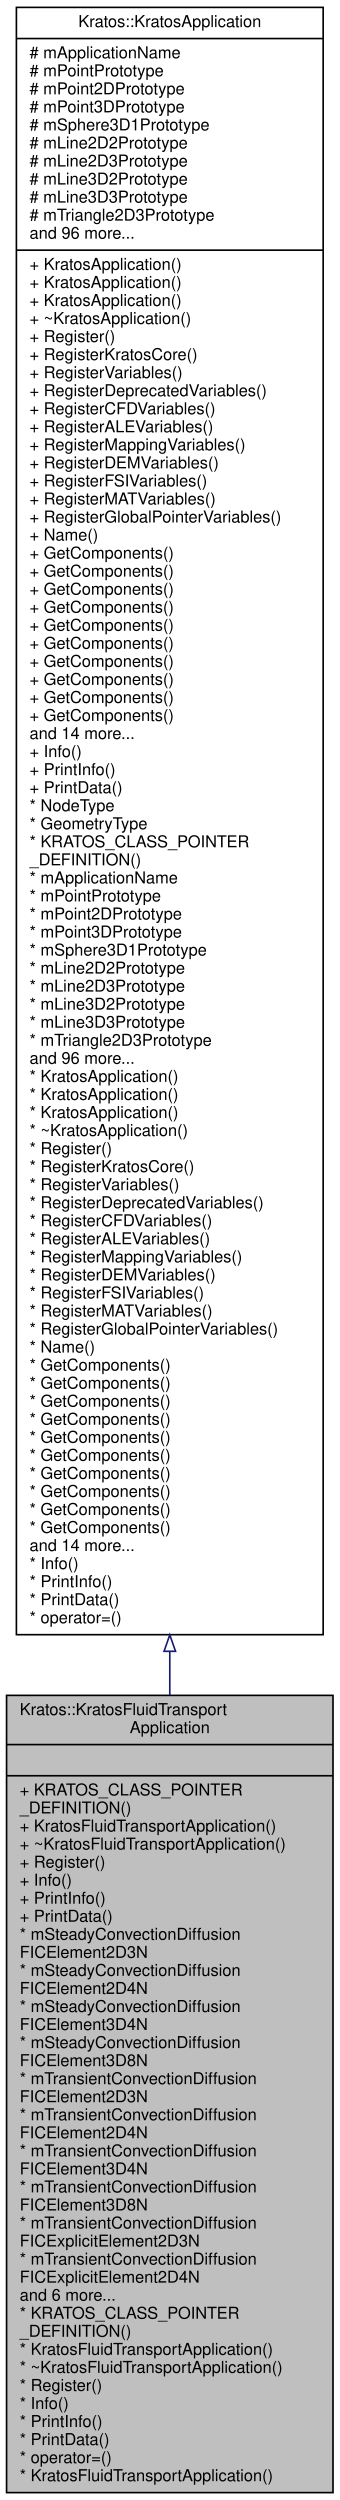
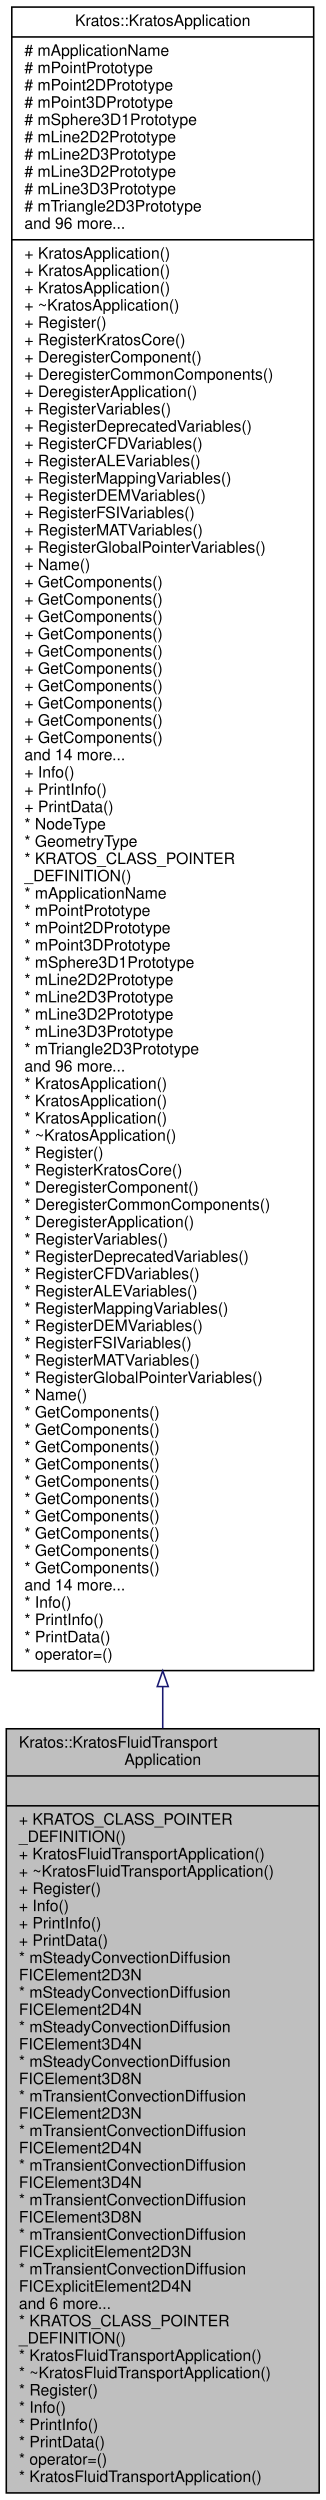
- <svg xmlns="http://www.w3.org/2000/svg" xmlns:xlink="http://www.w3.org/1999/xlink" width="207pt" height="1524pt" viewBox="0.00 0.00 207.00 1524.00">
-   <g id="graph0" class="graph" transform="scale(1 1) rotate(0) translate(4 1520)">
+ <svg xmlns="http://www.w3.org/2000/svg" xmlns:xlink="http://www.w3.org/1999/xlink" width="207pt" height="1590pt" viewBox="0.00 0.00 207.00 1590.00">
+   <g id="graph0" class="graph" transform="scale(1 1) rotate(0) translate(4 1586)">
    <g id="node1" class="node">
      <g id="a_node1">
        <a xlink:title="Short class definition.">
          <polygon fill="#bfbfbf" stroke="black" points="0,-0.5 0,-486.5 199,-486.5 199,-0.5 0,-0.5" />
          <text text-anchor="start" x="8" y="-474.5" font-family="Helvetica,sans-Serif" font-size="10.00">Kratos::KratosFluidTransport</text>
          <text text-anchor="middle" x="99.5" y="-463.5" font-family="Helvetica,sans-Serif" font-size="10.00">Application</text>
          <polyline fill="none" stroke="black" points="0,-456.5 199,-456.5 " />
          <text text-anchor="middle" x="99.5" y="-444.5" font-family="Helvetica,sans-Serif" font-size="10.00"> </text>
          <polyline fill="none" stroke="black" points="0,-437.5 199,-437.5 " />
          <text text-anchor="start" x="8" y="-425.5" font-family="Helvetica,sans-Serif" font-size="10.00">+ KRATOS_CLASS_POINTER</text>
          <text text-anchor="start" x="8" y="-414.5" font-family="Helvetica,sans-Serif" font-size="10.00">_DEFINITION()</text>
          <text text-anchor="start" x="8" y="-403.5" font-family="Helvetica,sans-Serif" font-size="10.00">+ KratosFluidTransportApplication()</text>
          <text text-anchor="start" x="8" y="-392.5" font-family="Helvetica,sans-Serif" font-size="10.00">+ ~KratosFluidTransportApplication()</text>
          <text text-anchor="start" x="8" y="-381.5" font-family="Helvetica,sans-Serif" font-size="10.00">+ Register()</text>
          <text text-anchor="start" x="8" y="-370.5" font-family="Helvetica,sans-Serif" font-size="10.00">+ Info()</text>
          <text text-anchor="start" x="8" y="-359.5" font-family="Helvetica,sans-Serif" font-size="10.00">+ PrintInfo()</text>
          <text text-anchor="start" x="8" y="-348.5" font-family="Helvetica,sans-Serif" font-size="10.00">+ PrintData()</text>
          <text text-anchor="start" x="8" y="-337.5" font-family="Helvetica,sans-Serif" font-size="10.00">* mSteadyConvectionDiffusion</text>
          <text text-anchor="start" x="8" y="-326.5" font-family="Helvetica,sans-Serif" font-size="10.00">FICElement2D3N</text>
          <text text-anchor="start" x="8" y="-315.5" font-family="Helvetica,sans-Serif" font-size="10.00">* mSteadyConvectionDiffusion</text>
          <text text-anchor="start" x="8" y="-304.5" font-family="Helvetica,sans-Serif" font-size="10.00">FICElement2D4N</text>
          <text text-anchor="start" x="8" y="-293.5" font-family="Helvetica,sans-Serif" font-size="10.00">* mSteadyConvectionDiffusion</text>
          <text text-anchor="start" x="8" y="-282.5" font-family="Helvetica,sans-Serif" font-size="10.00">FICElement3D4N</text>
          <text text-anchor="start" x="8" y="-271.5" font-family="Helvetica,sans-Serif" font-size="10.00">* mSteadyConvectionDiffusion</text>
          <text text-anchor="start" x="8" y="-260.5" font-family="Helvetica,sans-Serif" font-size="10.00">FICElement3D8N</text>
          <text text-anchor="start" x="8" y="-249.5" font-family="Helvetica,sans-Serif" font-size="10.00">* mTransientConvectionDiffusion</text>
          <text text-anchor="start" x="8" y="-238.5" font-family="Helvetica,sans-Serif" font-size="10.00">FICElement2D3N</text>
          <text text-anchor="start" x="8" y="-227.5" font-family="Helvetica,sans-Serif" font-size="10.00">* mTransientConvectionDiffusion</text>
          <text text-anchor="start" x="8" y="-216.5" font-family="Helvetica,sans-Serif" font-size="10.00">FICElement2D4N</text>
          <text text-anchor="start" x="8" y="-205.5" font-family="Helvetica,sans-Serif" font-size="10.00">* mTransientConvectionDiffusion</text>
          <text text-anchor="start" x="8" y="-194.5" font-family="Helvetica,sans-Serif" font-size="10.00">FICElement3D4N</text>
          <text text-anchor="start" x="8" y="-183.5" font-family="Helvetica,sans-Serif" font-size="10.00">* mTransientConvectionDiffusion</text>
          <text text-anchor="start" x="8" y="-172.5" font-family="Helvetica,sans-Serif" font-size="10.00">FICElement3D8N</text>
          <text text-anchor="start" x="8" y="-161.5" font-family="Helvetica,sans-Serif" font-size="10.00">* mTransientConvectionDiffusion</text>
          <text text-anchor="start" x="8" y="-150.5" font-family="Helvetica,sans-Serif" font-size="10.00">FICExplicitElement2D3N</text>
          <text text-anchor="start" x="8" y="-139.5" font-family="Helvetica,sans-Serif" font-size="10.00">* mTransientConvectionDiffusion</text>
          <text text-anchor="start" x="8" y="-128.5" font-family="Helvetica,sans-Serif" font-size="10.00">FICExplicitElement2D4N</text>
          <text text-anchor="start" x="8" y="-117.5" font-family="Helvetica,sans-Serif" font-size="10.00">and 6 more...</text>
          <text text-anchor="start" x="8" y="-106.5" font-family="Helvetica,sans-Serif" font-size="10.00">* KRATOS_CLASS_POINTER</text>
          <text text-anchor="start" x="8" y="-95.5" font-family="Helvetica,sans-Serif" font-size="10.00">_DEFINITION()</text>
          <text text-anchor="start" x="8" y="-84.5" font-family="Helvetica,sans-Serif" font-size="10.00">* KratosFluidTransportApplication()</text>
          <text text-anchor="start" x="8" y="-73.5" font-family="Helvetica,sans-Serif" font-size="10.00">* ~KratosFluidTransportApplication()</text>
          <text text-anchor="start" x="8" y="-62.5" font-family="Helvetica,sans-Serif" font-size="10.00">* Register()</text>
          <text text-anchor="start" x="8" y="-51.5" font-family="Helvetica,sans-Serif" font-size="10.00">* Info()</text>
          <text text-anchor="start" x="8" y="-40.5" font-family="Helvetica,sans-Serif" font-size="10.00">* PrintInfo()</text>
          <text text-anchor="start" x="8" y="-29.5" font-family="Helvetica,sans-Serif" font-size="10.00">* PrintData()</text>
          <text text-anchor="start" x="8" y="-18.5" font-family="Helvetica,sans-Serif" font-size="10.00">* operator=()</text>
          <text text-anchor="start" x="8" y="-7.5" font-family="Helvetica,sans-Serif" font-size="10.00">* KratosFluidTransportApplication()</text>
        </a>
      </g>
    </g>
    <g id="node2" class="node">
      <g id="a_node2">
        <a xlink:href="../../d9/d33/class_kratos_1_1_kratos_application.html" target="_top" xlink:title="This class defines the interface with kernel for all applications in Kratos.">
-           <polygon fill="none" stroke="black" points="6,-523.5 6,-1515.5 193,-1515.5 193,-523.5 6,-523.5" />
-           <text text-anchor="middle" x="99.5" y="-1503.5" font-family="Helvetica,sans-Serif" font-size="10.00">Kratos::KratosApplication</text>
-           <polyline fill="none" stroke="black" points="6,-1496.5 193,-1496.5 " />
-           <text text-anchor="start" x="14" y="-1484.5" font-family="Helvetica,sans-Serif" font-size="10.00"># mApplicationName</text>
-           <text text-anchor="start" x="14" y="-1473.5" font-family="Helvetica,sans-Serif" font-size="10.00"># mPointPrototype</text>
-           <text text-anchor="start" x="14" y="-1462.5" font-family="Helvetica,sans-Serif" font-size="10.00"># mPoint2DPrototype</text>
-           <text text-anchor="start" x="14" y="-1451.5" font-family="Helvetica,sans-Serif" font-size="10.00"># mPoint3DPrototype</text>
-           <text text-anchor="start" x="14" y="-1440.5" font-family="Helvetica,sans-Serif" font-size="10.00"># mSphere3D1Prototype</text>
-           <text text-anchor="start" x="14" y="-1429.5" font-family="Helvetica,sans-Serif" font-size="10.00"># mLine2D2Prototype</text>
-           <text text-anchor="start" x="14" y="-1418.5" font-family="Helvetica,sans-Serif" font-size="10.00"># mLine2D3Prototype</text>
-           <text text-anchor="start" x="14" y="-1407.5" font-family="Helvetica,sans-Serif" font-size="10.00"># mLine3D2Prototype</text>
-           <text text-anchor="start" x="14" y="-1396.5" font-family="Helvetica,sans-Serif" font-size="10.00"># mLine3D3Prototype</text>
-           <text text-anchor="start" x="14" y="-1385.5" font-family="Helvetica,sans-Serif" font-size="10.00"># mTriangle2D3Prototype</text>
-           <text text-anchor="start" x="14" y="-1374.5" font-family="Helvetica,sans-Serif" font-size="10.00">and 96 more...</text>
-           <polyline fill="none" stroke="black" points="6,-1367.5 193,-1367.5 " />
-           <text text-anchor="start" x="14" y="-1355.5" font-family="Helvetica,sans-Serif" font-size="10.00">+ KratosApplication()</text>
-           <text text-anchor="start" x="14" y="-1344.5" font-family="Helvetica,sans-Serif" font-size="10.00">+ KratosApplication()</text>
-           <text text-anchor="start" x="14" y="-1333.5" font-family="Helvetica,sans-Serif" font-size="10.00">+ KratosApplication()</text>
-           <text text-anchor="start" x="14" y="-1322.5" font-family="Helvetica,sans-Serif" font-size="10.00">+ ~KratosApplication()</text>
-           <text text-anchor="start" x="14" y="-1311.5" font-family="Helvetica,sans-Serif" font-size="10.00">+ Register()</text>
-           <text text-anchor="start" x="14" y="-1300.5" font-family="Helvetica,sans-Serif" font-size="10.00">+ RegisterKratosCore()</text>
-           <text text-anchor="start" x="14" y="-1289.5" font-family="Helvetica,sans-Serif" font-size="10.00">+ RegisterVariables()</text>
-           <text text-anchor="start" x="14" y="-1278.5" font-family="Helvetica,sans-Serif" font-size="10.00">+ RegisterDeprecatedVariables()</text>
-           <text text-anchor="start" x="14" y="-1267.5" font-family="Helvetica,sans-Serif" font-size="10.00">+ RegisterCFDVariables()</text>
-           <text text-anchor="start" x="14" y="-1256.5" font-family="Helvetica,sans-Serif" font-size="10.00">+ RegisterALEVariables()</text>
-           <text text-anchor="start" x="14" y="-1245.5" font-family="Helvetica,sans-Serif" font-size="10.00">+ RegisterMappingVariables()</text>
-           <text text-anchor="start" x="14" y="-1234.5" font-family="Helvetica,sans-Serif" font-size="10.00">+ RegisterDEMVariables()</text>
-           <text text-anchor="start" x="14" y="-1223.5" font-family="Helvetica,sans-Serif" font-size="10.00">+ RegisterFSIVariables()</text>
-           <text text-anchor="start" x="14" y="-1212.5" font-family="Helvetica,sans-Serif" font-size="10.00">+ RegisterMATVariables()</text>
-           <text text-anchor="start" x="14" y="-1201.5" font-family="Helvetica,sans-Serif" font-size="10.00">+ RegisterGlobalPointerVariables()</text>
-           <text text-anchor="start" x="14" y="-1190.5" font-family="Helvetica,sans-Serif" font-size="10.00">+ Name()</text>
-           <text text-anchor="start" x="14" y="-1179.5" font-family="Helvetica,sans-Serif" font-size="10.00">+ GetComponents()</text>
-           <text text-anchor="start" x="14" y="-1168.5" font-family="Helvetica,sans-Serif" font-size="10.00">+ GetComponents()</text>
-           <text text-anchor="start" x="14" y="-1157.5" font-family="Helvetica,sans-Serif" font-size="10.00">+ GetComponents()</text>
-           <text text-anchor="start" x="14" y="-1146.5" font-family="Helvetica,sans-Serif" font-size="10.00">+ GetComponents()</text>
-           <text text-anchor="start" x="14" y="-1135.5" font-family="Helvetica,sans-Serif" font-size="10.00">+ GetComponents()</text>
-           <text text-anchor="start" x="14" y="-1124.5" font-family="Helvetica,sans-Serif" font-size="10.00">+ GetComponents()</text>
-           <text text-anchor="start" x="14" y="-1113.5" font-family="Helvetica,sans-Serif" font-size="10.00">+ GetComponents()</text>
-           <text text-anchor="start" x="14" y="-1102.5" font-family="Helvetica,sans-Serif" font-size="10.00">+ GetComponents()</text>
-           <text text-anchor="start" x="14" y="-1091.5" font-family="Helvetica,sans-Serif" font-size="10.00">+ GetComponents()</text>
-           <text text-anchor="start" x="14" y="-1080.5" font-family="Helvetica,sans-Serif" font-size="10.00">+ GetComponents()</text>
-           <text text-anchor="start" x="14" y="-1069.5" font-family="Helvetica,sans-Serif" font-size="10.00">and 14 more...</text>
-           <text text-anchor="start" x="14" y="-1058.5" font-family="Helvetica,sans-Serif" font-size="10.00">+ Info()</text>
-           <text text-anchor="start" x="14" y="-1047.5" font-family="Helvetica,sans-Serif" font-size="10.00">+ PrintInfo()</text>
-           <text text-anchor="start" x="14" y="-1036.5" font-family="Helvetica,sans-Serif" font-size="10.00">+ PrintData()</text>
-           <text text-anchor="start" x="14" y="-1025.5" font-family="Helvetica,sans-Serif" font-size="10.00">* NodeType</text>
-           <text text-anchor="start" x="14" y="-1014.5" font-family="Helvetica,sans-Serif" font-size="10.00">* GeometryType</text>
-           <text text-anchor="start" x="14" y="-1003.5" font-family="Helvetica,sans-Serif" font-size="10.00">* KRATOS_CLASS_POINTER</text>
-           <text text-anchor="start" x="14" y="-992.5" font-family="Helvetica,sans-Serif" font-size="10.00">_DEFINITION()</text>
-           <text text-anchor="start" x="14" y="-981.5" font-family="Helvetica,sans-Serif" font-size="10.00">* mApplicationName</text>
-           <text text-anchor="start" x="14" y="-970.5" font-family="Helvetica,sans-Serif" font-size="10.00">* mPointPrototype</text>
-           <text text-anchor="start" x="14" y="-959.5" font-family="Helvetica,sans-Serif" font-size="10.00">* mPoint2DPrototype</text>
-           <text text-anchor="start" x="14" y="-948.5" font-family="Helvetica,sans-Serif" font-size="10.00">* mPoint3DPrototype</text>
-           <text text-anchor="start" x="14" y="-937.5" font-family="Helvetica,sans-Serif" font-size="10.00">* mSphere3D1Prototype</text>
-           <text text-anchor="start" x="14" y="-926.5" font-family="Helvetica,sans-Serif" font-size="10.00">* mLine2D2Prototype</text>
-           <text text-anchor="start" x="14" y="-915.5" font-family="Helvetica,sans-Serif" font-size="10.00">* mLine2D3Prototype</text>
-           <text text-anchor="start" x="14" y="-904.5" font-family="Helvetica,sans-Serif" font-size="10.00">* mLine3D2Prototype</text>
-           <text text-anchor="start" x="14" y="-893.5" font-family="Helvetica,sans-Serif" font-size="10.00">* mLine3D3Prototype</text>
-           <text text-anchor="start" x="14" y="-882.5" font-family="Helvetica,sans-Serif" font-size="10.00">* mTriangle2D3Prototype</text>
-           <text text-anchor="start" x="14" y="-871.5" font-family="Helvetica,sans-Serif" font-size="10.00">and 96 more...</text>
-           <text text-anchor="start" x="14" y="-860.5" font-family="Helvetica,sans-Serif" font-size="10.00">* KratosApplication()</text>
-           <text text-anchor="start" x="14" y="-849.5" font-family="Helvetica,sans-Serif" font-size="10.00">* KratosApplication()</text>
-           <text text-anchor="start" x="14" y="-838.5" font-family="Helvetica,sans-Serif" font-size="10.00">* KratosApplication()</text>
-           <text text-anchor="start" x="14" y="-827.5" font-family="Helvetica,sans-Serif" font-size="10.00">* ~KratosApplication()</text>
-           <text text-anchor="start" x="14" y="-816.5" font-family="Helvetica,sans-Serif" font-size="10.00">* Register()</text>
-           <text text-anchor="start" x="14" y="-805.5" font-family="Helvetica,sans-Serif" font-size="10.00">* RegisterKratosCore()</text>
-           <text text-anchor="start" x="14" y="-794.5" font-family="Helvetica,sans-Serif" font-size="10.00">* RegisterVariables()</text>
-           <text text-anchor="start" x="14" y="-783.5" font-family="Helvetica,sans-Serif" font-size="10.00">* RegisterDeprecatedVariables()</text>
-           <text text-anchor="start" x="14" y="-772.5" font-family="Helvetica,sans-Serif" font-size="10.00">* RegisterCFDVariables()</text>
-           <text text-anchor="start" x="14" y="-761.5" font-family="Helvetica,sans-Serif" font-size="10.00">* RegisterALEVariables()</text>
-           <text text-anchor="start" x="14" y="-750.5" font-family="Helvetica,sans-Serif" font-size="10.00">* RegisterMappingVariables()</text>
-           <text text-anchor="start" x="14" y="-739.5" font-family="Helvetica,sans-Serif" font-size="10.00">* RegisterDEMVariables()</text>
-           <text text-anchor="start" x="14" y="-728.5" font-family="Helvetica,sans-Serif" font-size="10.00">* RegisterFSIVariables()</text>
-           <text text-anchor="start" x="14" y="-717.5" font-family="Helvetica,sans-Serif" font-size="10.00">* RegisterMATVariables()</text>
-           <text text-anchor="start" x="14" y="-706.5" font-family="Helvetica,sans-Serif" font-size="10.00">* RegisterGlobalPointerVariables()</text>
-           <text text-anchor="start" x="14" y="-695.5" font-family="Helvetica,sans-Serif" font-size="10.00">* Name()</text>
-           <text text-anchor="start" x="14" y="-684.5" font-family="Helvetica,sans-Serif" font-size="10.00">* GetComponents()</text>
-           <text text-anchor="start" x="14" y="-673.5" font-family="Helvetica,sans-Serif" font-size="10.00">* GetComponents()</text>
-           <text text-anchor="start" x="14" y="-662.5" font-family="Helvetica,sans-Serif" font-size="10.00">* GetComponents()</text>
-           <text text-anchor="start" x="14" y="-651.5" font-family="Helvetica,sans-Serif" font-size="10.00">* GetComponents()</text>
-           <text text-anchor="start" x="14" y="-640.5" font-family="Helvetica,sans-Serif" font-size="10.00">* GetComponents()</text>
-           <text text-anchor="start" x="14" y="-629.5" font-family="Helvetica,sans-Serif" font-size="10.00">* GetComponents()</text>
-           <text text-anchor="start" x="14" y="-618.5" font-family="Helvetica,sans-Serif" font-size="10.00">* GetComponents()</text>
-           <text text-anchor="start" x="14" y="-607.5" font-family="Helvetica,sans-Serif" font-size="10.00">* GetComponents()</text>
-           <text text-anchor="start" x="14" y="-596.5" font-family="Helvetica,sans-Serif" font-size="10.00">* GetComponents()</text>
-           <text text-anchor="start" x="14" y="-585.5" font-family="Helvetica,sans-Serif" font-size="10.00">* GetComponents()</text>
-           <text text-anchor="start" x="14" y="-574.5" font-family="Helvetica,sans-Serif" font-size="10.00">and 14 more...</text>
-           <text text-anchor="start" x="14" y="-563.5" font-family="Helvetica,sans-Serif" font-size="10.00">* Info()</text>
-           <text text-anchor="start" x="14" y="-552.5" font-family="Helvetica,sans-Serif" font-size="10.00">* PrintInfo()</text>
-           <text text-anchor="start" x="14" y="-541.5" font-family="Helvetica,sans-Serif" font-size="10.00">* PrintData()</text>
-           <text text-anchor="start" x="14" y="-530.5" font-family="Helvetica,sans-Serif" font-size="10.00">* operator=()</text>
+           <polygon fill="none" stroke="black" points="3.5,-523.5 3.5,-1581.5 195.5,-1581.5 195.5,-523.5 3.5,-523.5" />
+           <text text-anchor="middle" x="99.5" y="-1569.5" font-family="Helvetica,sans-Serif" font-size="10.00">Kratos::KratosApplication</text>
+           <polyline fill="none" stroke="black" points="3.5,-1562.5 195.5,-1562.5 " />
+           <text text-anchor="start" x="11.5" y="-1550.5" font-family="Helvetica,sans-Serif" font-size="10.00"># mApplicationName</text>
+           <text text-anchor="start" x="11.5" y="-1539.5" font-family="Helvetica,sans-Serif" font-size="10.00"># mPointPrototype</text>
+           <text text-anchor="start" x="11.5" y="-1528.5" font-family="Helvetica,sans-Serif" font-size="10.00"># mPoint2DPrototype</text>
+           <text text-anchor="start" x="11.5" y="-1517.5" font-family="Helvetica,sans-Serif" font-size="10.00"># mPoint3DPrototype</text>
+           <text text-anchor="start" x="11.5" y="-1506.5" font-family="Helvetica,sans-Serif" font-size="10.00"># mSphere3D1Prototype</text>
+           <text text-anchor="start" x="11.5" y="-1495.5" font-family="Helvetica,sans-Serif" font-size="10.00"># mLine2D2Prototype</text>
+           <text text-anchor="start" x="11.5" y="-1484.5" font-family="Helvetica,sans-Serif" font-size="10.00"># mLine2D3Prototype</text>
+           <text text-anchor="start" x="11.5" y="-1473.5" font-family="Helvetica,sans-Serif" font-size="10.00"># mLine3D2Prototype</text>
+           <text text-anchor="start" x="11.5" y="-1462.5" font-family="Helvetica,sans-Serif" font-size="10.00"># mLine3D3Prototype</text>
+           <text text-anchor="start" x="11.5" y="-1451.5" font-family="Helvetica,sans-Serif" font-size="10.00"># mTriangle2D3Prototype</text>
+           <text text-anchor="start" x="11.5" y="-1440.5" font-family="Helvetica,sans-Serif" font-size="10.00">and 96 more...</text>
+           <polyline fill="none" stroke="black" points="3.5,-1433.5 195.5,-1433.5 " />
+           <text text-anchor="start" x="11.5" y="-1421.5" font-family="Helvetica,sans-Serif" font-size="10.00">+ KratosApplication()</text>
+           <text text-anchor="start" x="11.5" y="-1410.5" font-family="Helvetica,sans-Serif" font-size="10.00">+ KratosApplication()</text>
+           <text text-anchor="start" x="11.5" y="-1399.5" font-family="Helvetica,sans-Serif" font-size="10.00">+ KratosApplication()</text>
+           <text text-anchor="start" x="11.5" y="-1388.5" font-family="Helvetica,sans-Serif" font-size="10.00">+ ~KratosApplication()</text>
+           <text text-anchor="start" x="11.5" y="-1377.5" font-family="Helvetica,sans-Serif" font-size="10.00">+ Register()</text>
+           <text text-anchor="start" x="11.5" y="-1366.5" font-family="Helvetica,sans-Serif" font-size="10.00">+ RegisterKratosCore()</text>
+           <text text-anchor="start" x="11.5" y="-1355.5" font-family="Helvetica,sans-Serif" font-size="10.00">+ DeregisterComponent()</text>
+           <text text-anchor="start" x="11.5" y="-1344.5" font-family="Helvetica,sans-Serif" font-size="10.00">+ DeregisterCommonComponents()</text>
+           <text text-anchor="start" x="11.5" y="-1333.5" font-family="Helvetica,sans-Serif" font-size="10.00">+ DeregisterApplication()</text>
+           <text text-anchor="start" x="11.5" y="-1322.5" font-family="Helvetica,sans-Serif" font-size="10.00">+ RegisterVariables()</text>
+           <text text-anchor="start" x="11.5" y="-1311.5" font-family="Helvetica,sans-Serif" font-size="10.00">+ RegisterDeprecatedVariables()</text>
+           <text text-anchor="start" x="11.5" y="-1300.5" font-family="Helvetica,sans-Serif" font-size="10.00">+ RegisterCFDVariables()</text>
+           <text text-anchor="start" x="11.5" y="-1289.5" font-family="Helvetica,sans-Serif" font-size="10.00">+ RegisterALEVariables()</text>
+           <text text-anchor="start" x="11.5" y="-1278.5" font-family="Helvetica,sans-Serif" font-size="10.00">+ RegisterMappingVariables()</text>
+           <text text-anchor="start" x="11.5" y="-1267.5" font-family="Helvetica,sans-Serif" font-size="10.00">+ RegisterDEMVariables()</text>
+           <text text-anchor="start" x="11.5" y="-1256.5" font-family="Helvetica,sans-Serif" font-size="10.00">+ RegisterFSIVariables()</text>
+           <text text-anchor="start" x="11.5" y="-1245.5" font-family="Helvetica,sans-Serif" font-size="10.00">+ RegisterMATVariables()</text>
+           <text text-anchor="start" x="11.5" y="-1234.5" font-family="Helvetica,sans-Serif" font-size="10.00">+ RegisterGlobalPointerVariables()</text>
+           <text text-anchor="start" x="11.5" y="-1223.5" font-family="Helvetica,sans-Serif" font-size="10.00">+ Name()</text>
+           <text text-anchor="start" x="11.5" y="-1212.5" font-family="Helvetica,sans-Serif" font-size="10.00">+ GetComponents()</text>
+           <text text-anchor="start" x="11.5" y="-1201.5" font-family="Helvetica,sans-Serif" font-size="10.00">+ GetComponents()</text>
+           <text text-anchor="start" x="11.5" y="-1190.5" font-family="Helvetica,sans-Serif" font-size="10.00">+ GetComponents()</text>
+           <text text-anchor="start" x="11.5" y="-1179.5" font-family="Helvetica,sans-Serif" font-size="10.00">+ GetComponents()</text>
+           <text text-anchor="start" x="11.5" y="-1168.5" font-family="Helvetica,sans-Serif" font-size="10.00">+ GetComponents()</text>
+           <text text-anchor="start" x="11.5" y="-1157.5" font-family="Helvetica,sans-Serif" font-size="10.00">+ GetComponents()</text>
+           <text text-anchor="start" x="11.5" y="-1146.5" font-family="Helvetica,sans-Serif" font-size="10.00">+ GetComponents()</text>
+           <text text-anchor="start" x="11.5" y="-1135.5" font-family="Helvetica,sans-Serif" font-size="10.00">+ GetComponents()</text>
+           <text text-anchor="start" x="11.5" y="-1124.5" font-family="Helvetica,sans-Serif" font-size="10.00">+ GetComponents()</text>
+           <text text-anchor="start" x="11.5" y="-1113.5" font-family="Helvetica,sans-Serif" font-size="10.00">+ GetComponents()</text>
+           <text text-anchor="start" x="11.5" y="-1102.5" font-family="Helvetica,sans-Serif" font-size="10.00">and 14 more...</text>
+           <text text-anchor="start" x="11.5" y="-1091.5" font-family="Helvetica,sans-Serif" font-size="10.00">+ Info()</text>
+           <text text-anchor="start" x="11.5" y="-1080.5" font-family="Helvetica,sans-Serif" font-size="10.00">+ PrintInfo()</text>
+           <text text-anchor="start" x="11.5" y="-1069.5" font-family="Helvetica,sans-Serif" font-size="10.00">+ PrintData()</text>
+           <text text-anchor="start" x="11.5" y="-1058.5" font-family="Helvetica,sans-Serif" font-size="10.00">* NodeType</text>
+           <text text-anchor="start" x="11.5" y="-1047.5" font-family="Helvetica,sans-Serif" font-size="10.00">* GeometryType</text>
+           <text text-anchor="start" x="11.5" y="-1036.5" font-family="Helvetica,sans-Serif" font-size="10.00">* KRATOS_CLASS_POINTER</text>
+           <text text-anchor="start" x="11.5" y="-1025.5" font-family="Helvetica,sans-Serif" font-size="10.00">_DEFINITION()</text>
+           <text text-anchor="start" x="11.5" y="-1014.5" font-family="Helvetica,sans-Serif" font-size="10.00">* mApplicationName</text>
+           <text text-anchor="start" x="11.5" y="-1003.5" font-family="Helvetica,sans-Serif" font-size="10.00">* mPointPrototype</text>
+           <text text-anchor="start" x="11.5" y="-992.5" font-family="Helvetica,sans-Serif" font-size="10.00">* mPoint2DPrototype</text>
+           <text text-anchor="start" x="11.5" y="-981.5" font-family="Helvetica,sans-Serif" font-size="10.00">* mPoint3DPrototype</text>
+           <text text-anchor="start" x="11.5" y="-970.5" font-family="Helvetica,sans-Serif" font-size="10.00">* mSphere3D1Prototype</text>
+           <text text-anchor="start" x="11.5" y="-959.5" font-family="Helvetica,sans-Serif" font-size="10.00">* mLine2D2Prototype</text>
+           <text text-anchor="start" x="11.5" y="-948.5" font-family="Helvetica,sans-Serif" font-size="10.00">* mLine2D3Prototype</text>
+           <text text-anchor="start" x="11.5" y="-937.5" font-family="Helvetica,sans-Serif" font-size="10.00">* mLine3D2Prototype</text>
+           <text text-anchor="start" x="11.5" y="-926.5" font-family="Helvetica,sans-Serif" font-size="10.00">* mLine3D3Prototype</text>
+           <text text-anchor="start" x="11.5" y="-915.5" font-family="Helvetica,sans-Serif" font-size="10.00">* mTriangle2D3Prototype</text>
+           <text text-anchor="start" x="11.5" y="-904.5" font-family="Helvetica,sans-Serif" font-size="10.00">and 96 more...</text>
+           <text text-anchor="start" x="11.5" y="-893.5" font-family="Helvetica,sans-Serif" font-size="10.00">* KratosApplication()</text>
+           <text text-anchor="start" x="11.5" y="-882.5" font-family="Helvetica,sans-Serif" font-size="10.00">* KratosApplication()</text>
+           <text text-anchor="start" x="11.5" y="-871.5" font-family="Helvetica,sans-Serif" font-size="10.00">* KratosApplication()</text>
+           <text text-anchor="start" x="11.5" y="-860.5" font-family="Helvetica,sans-Serif" font-size="10.00">* ~KratosApplication()</text>
+           <text text-anchor="start" x="11.5" y="-849.5" font-family="Helvetica,sans-Serif" font-size="10.00">* Register()</text>
+           <text text-anchor="start" x="11.5" y="-838.5" font-family="Helvetica,sans-Serif" font-size="10.00">* RegisterKratosCore()</text>
+           <text text-anchor="start" x="11.5" y="-827.5" font-family="Helvetica,sans-Serif" font-size="10.00">* DeregisterComponent()</text>
+           <text text-anchor="start" x="11.5" y="-816.5" font-family="Helvetica,sans-Serif" font-size="10.00">* DeregisterCommonComponents()</text>
+           <text text-anchor="start" x="11.5" y="-805.5" font-family="Helvetica,sans-Serif" font-size="10.00">* DeregisterApplication()</text>
+           <text text-anchor="start" x="11.5" y="-794.5" font-family="Helvetica,sans-Serif" font-size="10.00">* RegisterVariables()</text>
+           <text text-anchor="start" x="11.5" y="-783.5" font-family="Helvetica,sans-Serif" font-size="10.00">* RegisterDeprecatedVariables()</text>
+           <text text-anchor="start" x="11.5" y="-772.5" font-family="Helvetica,sans-Serif" font-size="10.00">* RegisterCFDVariables()</text>
+           <text text-anchor="start" x="11.5" y="-761.5" font-family="Helvetica,sans-Serif" font-size="10.00">* RegisterALEVariables()</text>
+           <text text-anchor="start" x="11.5" y="-750.5" font-family="Helvetica,sans-Serif" font-size="10.00">* RegisterMappingVariables()</text>
+           <text text-anchor="start" x="11.5" y="-739.5" font-family="Helvetica,sans-Serif" font-size="10.00">* RegisterDEMVariables()</text>
+           <text text-anchor="start" x="11.5" y="-728.5" font-family="Helvetica,sans-Serif" font-size="10.00">* RegisterFSIVariables()</text>
+           <text text-anchor="start" x="11.5" y="-717.5" font-family="Helvetica,sans-Serif" font-size="10.00">* RegisterMATVariables()</text>
+           <text text-anchor="start" x="11.5" y="-706.5" font-family="Helvetica,sans-Serif" font-size="10.00">* RegisterGlobalPointerVariables()</text>
+           <text text-anchor="start" x="11.5" y="-695.5" font-family="Helvetica,sans-Serif" font-size="10.00">* Name()</text>
+           <text text-anchor="start" x="11.5" y="-684.5" font-family="Helvetica,sans-Serif" font-size="10.00">* GetComponents()</text>
+           <text text-anchor="start" x="11.5" y="-673.5" font-family="Helvetica,sans-Serif" font-size="10.00">* GetComponents()</text>
+           <text text-anchor="start" x="11.5" y="-662.5" font-family="Helvetica,sans-Serif" font-size="10.00">* GetComponents()</text>
+           <text text-anchor="start" x="11.5" y="-651.5" font-family="Helvetica,sans-Serif" font-size="10.00">* GetComponents()</text>
+           <text text-anchor="start" x="11.5" y="-640.5" font-family="Helvetica,sans-Serif" font-size="10.00">* GetComponents()</text>
+           <text text-anchor="start" x="11.5" y="-629.5" font-family="Helvetica,sans-Serif" font-size="10.00">* GetComponents()</text>
+           <text text-anchor="start" x="11.5" y="-618.5" font-family="Helvetica,sans-Serif" font-size="10.00">* GetComponents()</text>
+           <text text-anchor="start" x="11.5" y="-607.5" font-family="Helvetica,sans-Serif" font-size="10.00">* GetComponents()</text>
+           <text text-anchor="start" x="11.5" y="-596.5" font-family="Helvetica,sans-Serif" font-size="10.00">* GetComponents()</text>
+           <text text-anchor="start" x="11.5" y="-585.5" font-family="Helvetica,sans-Serif" font-size="10.00">* GetComponents()</text>
+           <text text-anchor="start" x="11.5" y="-574.5" font-family="Helvetica,sans-Serif" font-size="10.00">and 14 more...</text>
+           <text text-anchor="start" x="11.5" y="-563.5" font-family="Helvetica,sans-Serif" font-size="10.00">* Info()</text>
+           <text text-anchor="start" x="11.5" y="-552.5" font-family="Helvetica,sans-Serif" font-size="10.00">* PrintInfo()</text>
+           <text text-anchor="start" x="11.5" y="-541.5" font-family="Helvetica,sans-Serif" font-size="10.00">* PrintData()</text>
+           <text text-anchor="start" x="11.5" y="-530.5" font-family="Helvetica,sans-Serif" font-size="10.00">* operator=()</text>
        </a>
      </g>
    </g>
    <g id="edge1" class="edge">
-       <path fill="none" stroke="midnightblue" d="M99.5,-513.23C99.5,-504.27 99.5,-495.41 99.5,-486.66" />
-       <polygon fill="none" stroke="midnightblue" points="96,-513.38 99.5,-523.38 103,-513.38 96,-513.38" />
+       <path fill="none" stroke="midnightblue" d="M99.5,-513.25C99.5,-504.33 99.5,-495.51 99.5,-486.82" />
+       <polygon fill="none" stroke="midnightblue" points="96,-513.35 99.5,-523.35 103,-513.35 96,-513.35" />
    </g>
  </g>
</svg>
